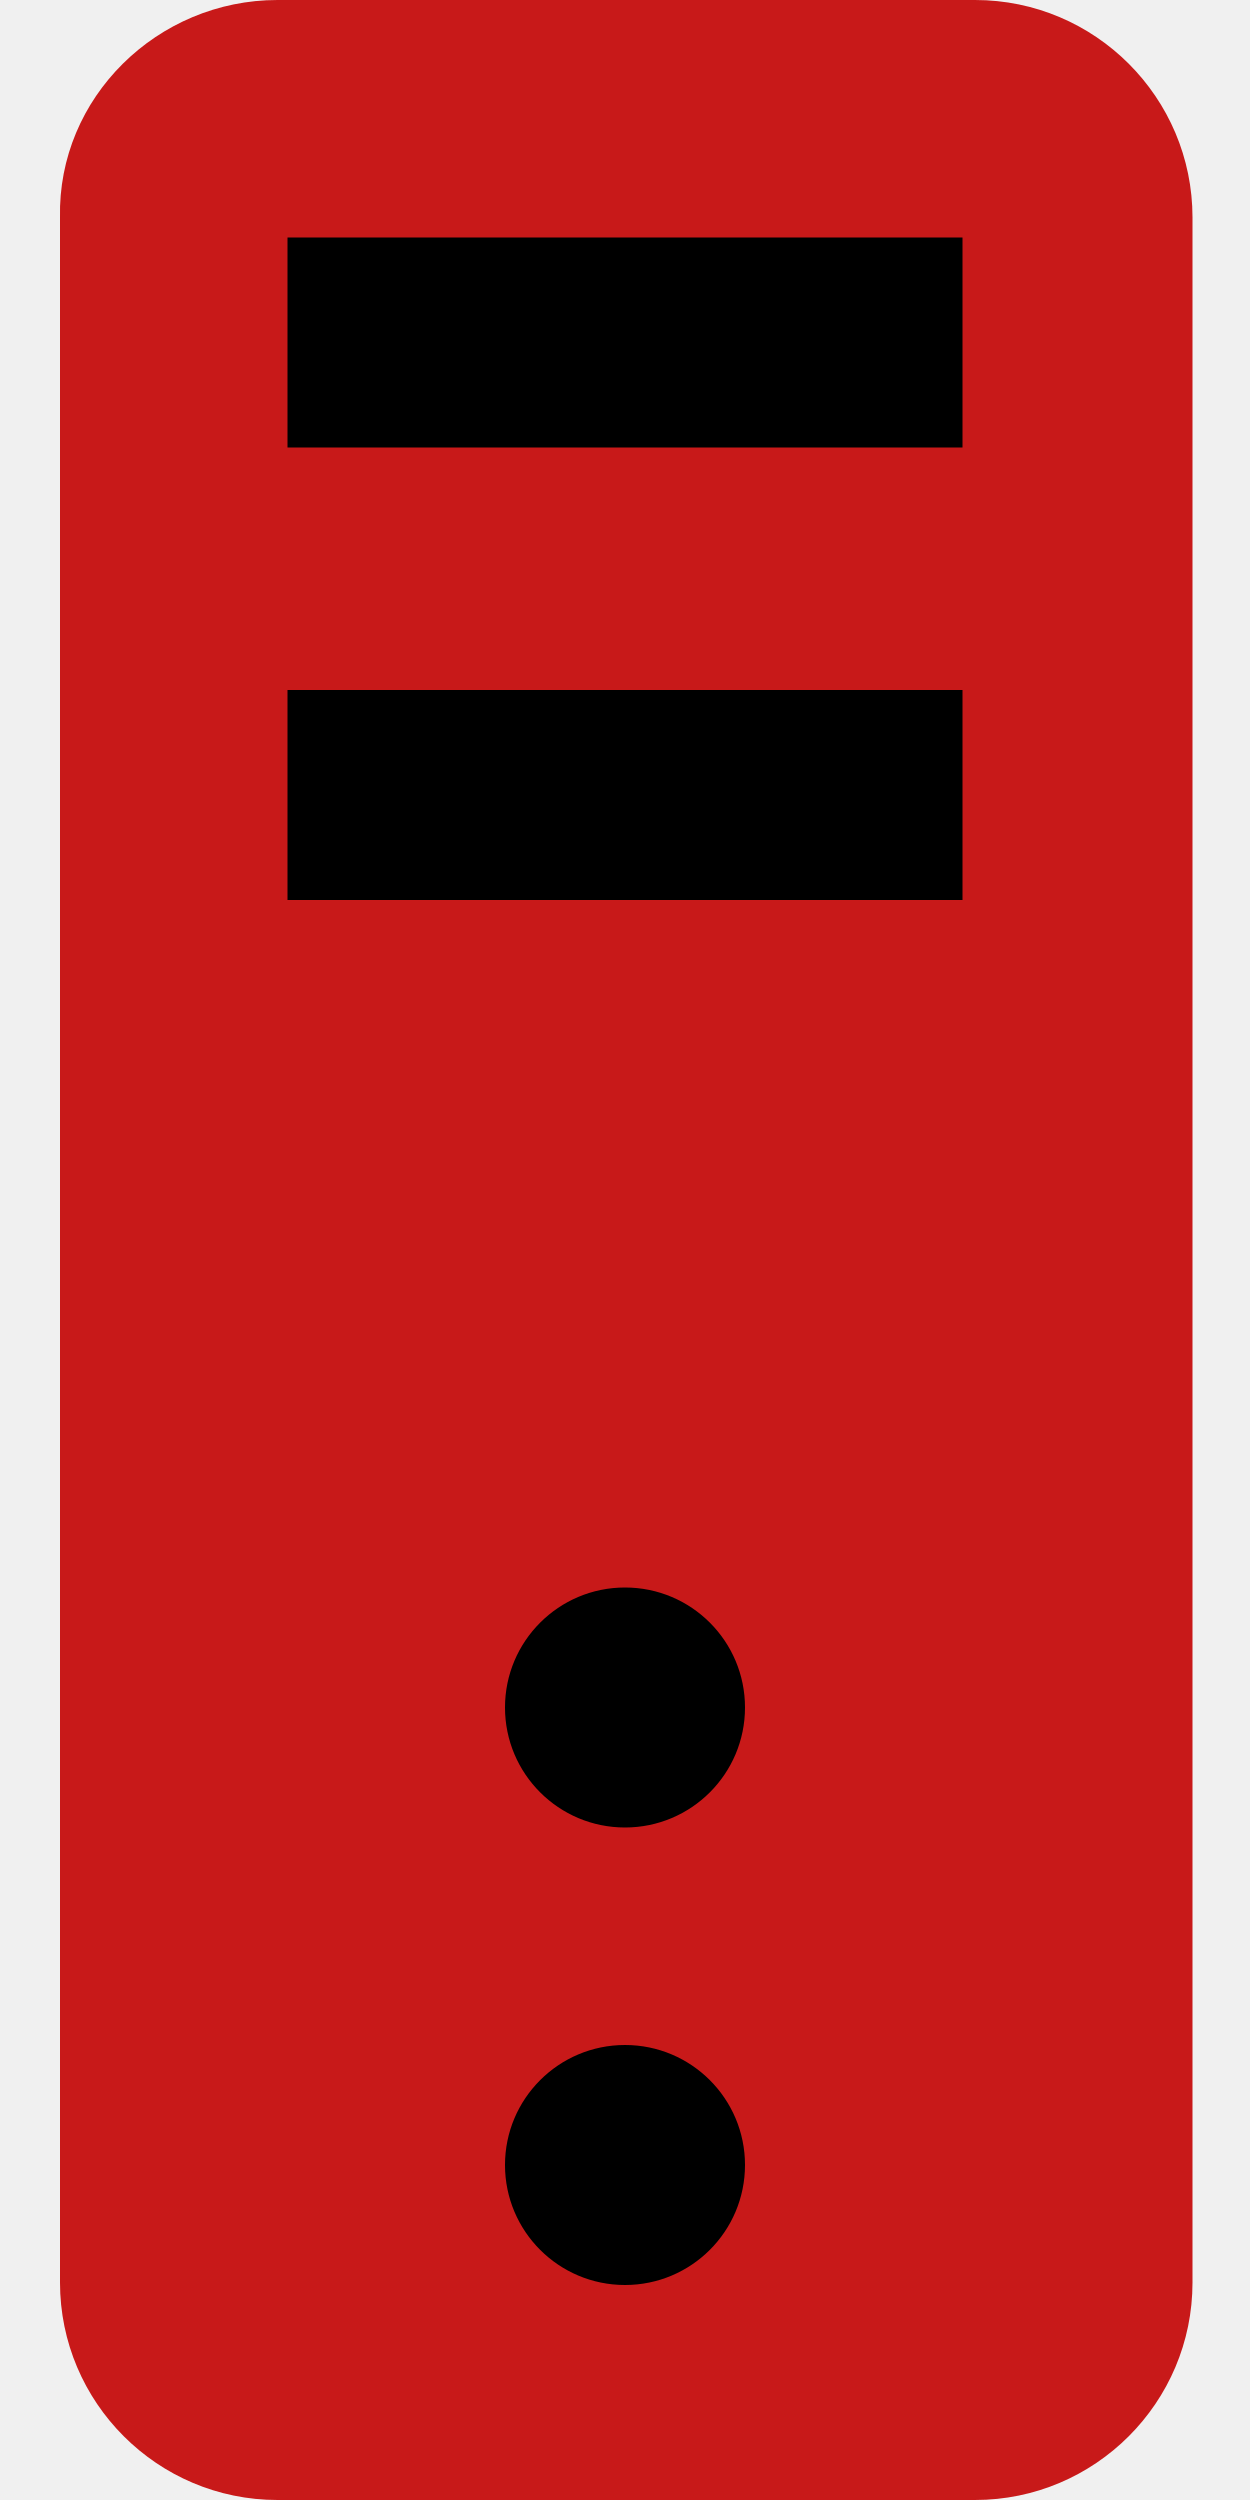
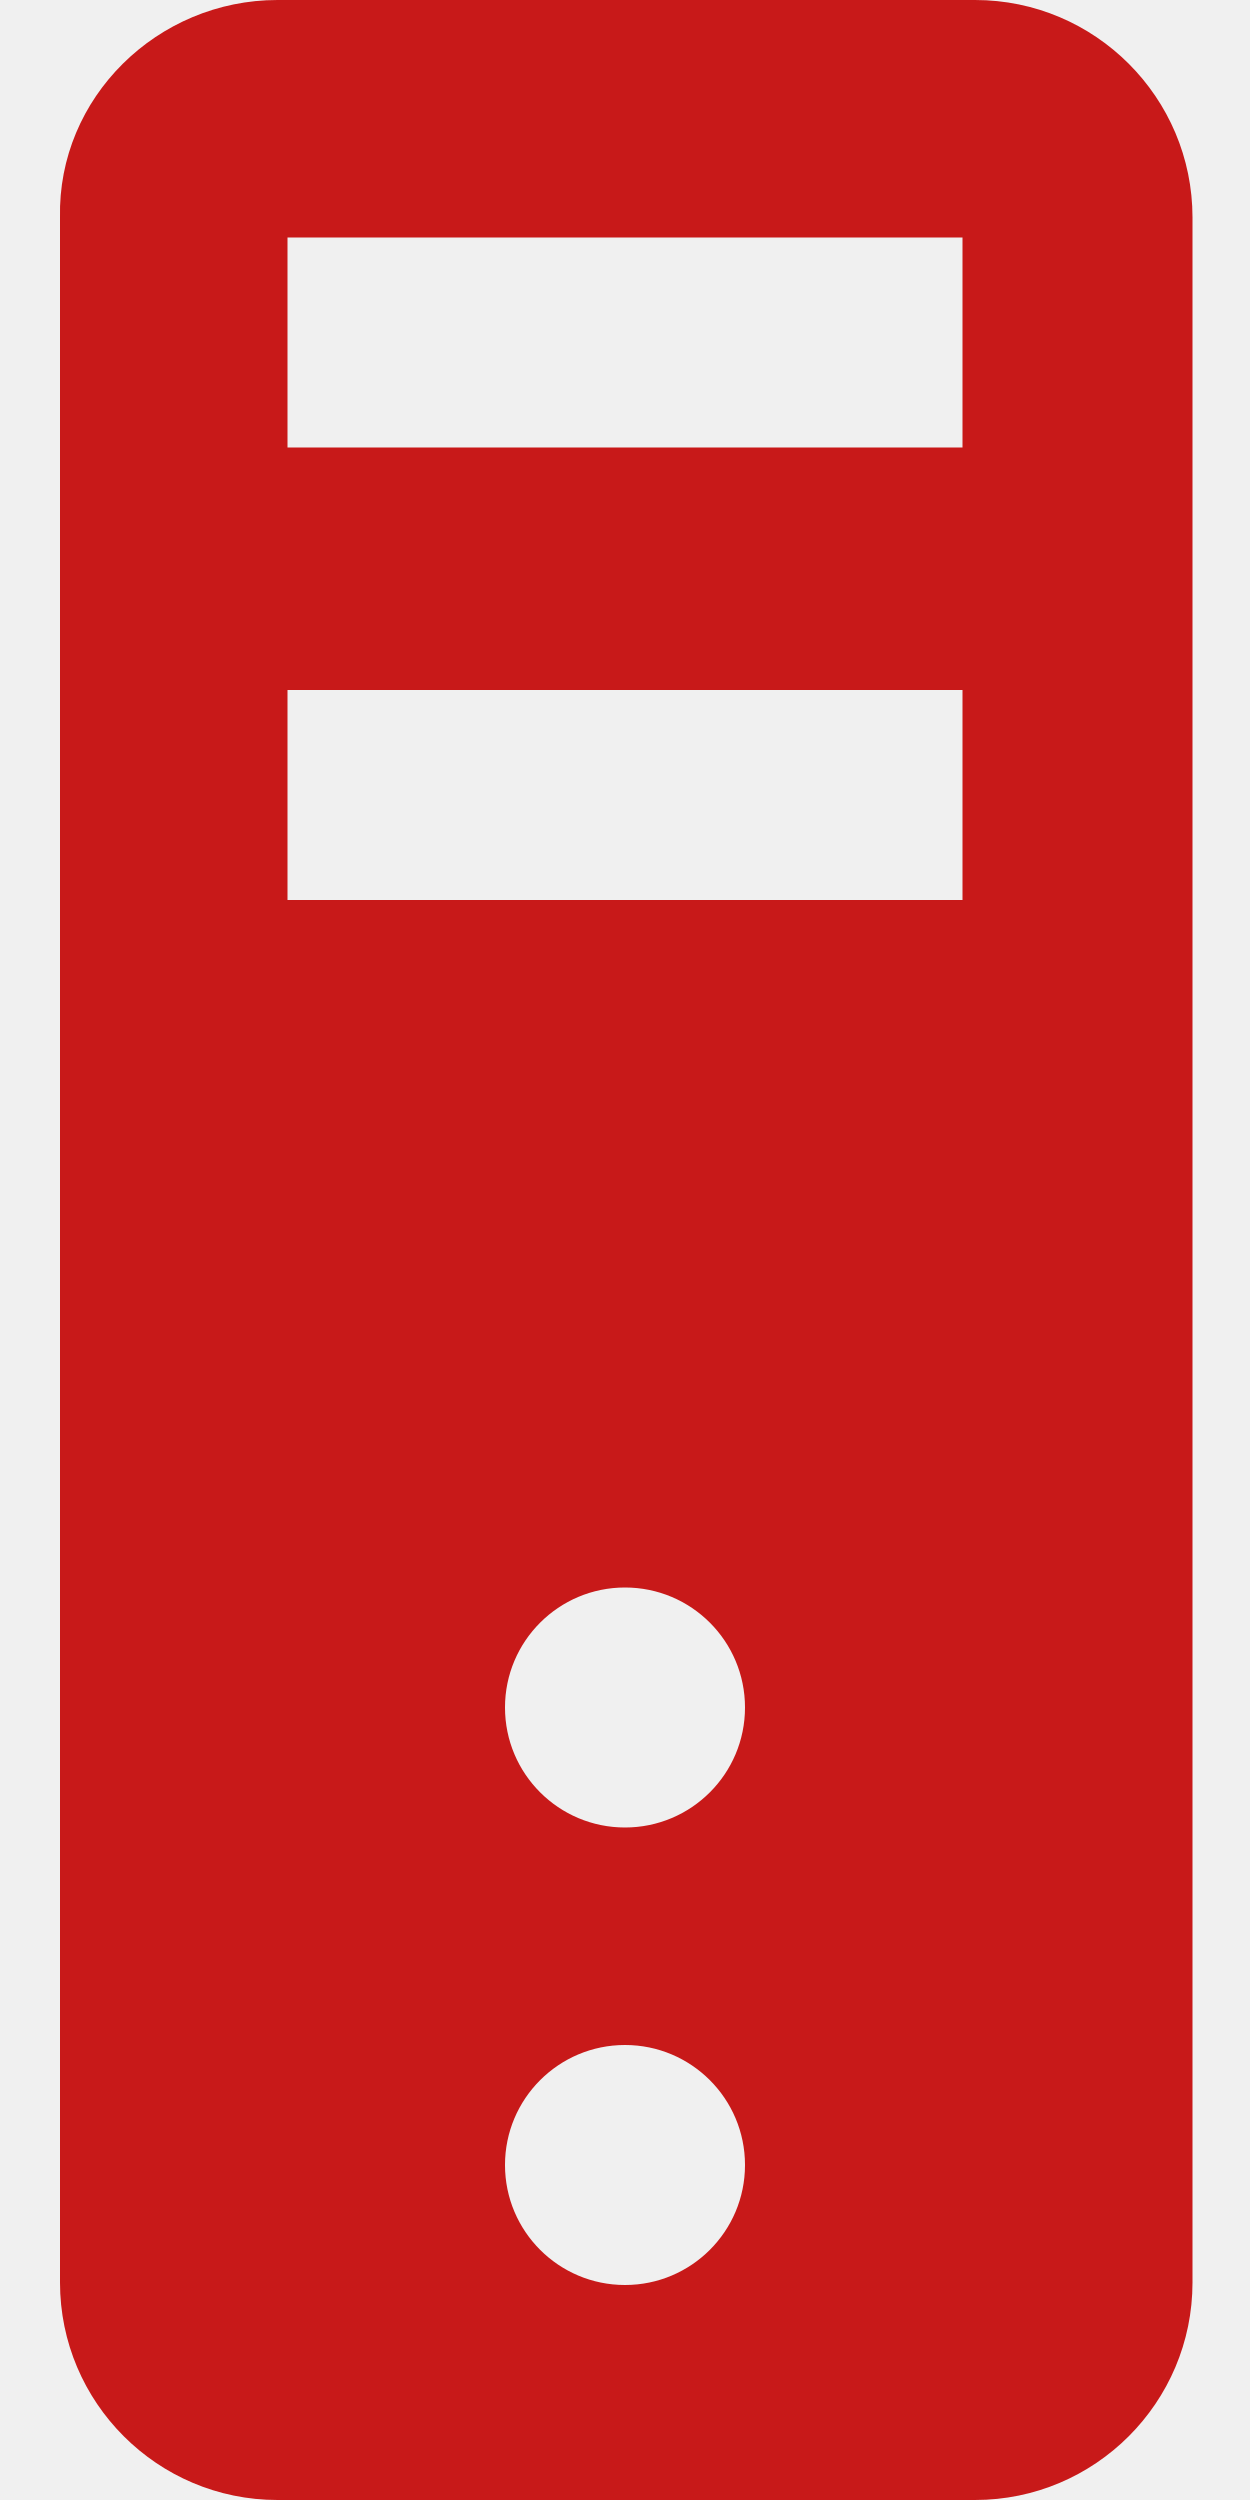
<svg xmlns="http://www.w3.org/2000/svg" version="1.1" id="Layer_1" x="0px" y="0px" viewBox="0 0 50 100" style="enable-background:new 0 0 50 100;" xml:space="preserve">
-   <style type="text/css">
- 	.st0{fill:#C81919;}
- </style>
-   <g>
-     <path class="st0" d="M47.7,91.3c0,4.8-3.9,8.7-8.7,8.7H11.1c-4.8,0-8.7-3.9-8.7-8.7V8.7C2.3,3.9,6.3,0,11.1,0h27.9   c4.8,0,8.7,3.9,8.7,8.7V91.3z" />
-   </g>
-   <circle cx="25" cy="68.3" r="4.8" />
-   <circle cx="25" cy="86.6" r="4.8" />
-   <rect x="11.5" y="27.6" width="27" height="8.4" />
-   <rect x="11.5" y="9.5" width="27" height="8.4" />
+   <mask id="cutouts" x="0" y="0" width="50" height="100">
+     <rect width="50" height="100" fill="white" />
+     <circle cx="25" cy="68.3" r="4.8" fill="black" />
+     <circle cx="25" cy="86.6" r="4.8" fill="black" />
+     <rect x="11.5" y="27.6" width="27" height="8.4" fill="black" />
+     <rect x="11.5" y="9.5" width="27" height="8.4" fill="black" />
+   </mask>
+   <path fill="#C81919" mask="url(#cutouts)" d="M47.7,91.3c0,4.8-3.9,8.7-8.7,8.7H11.1c-4.8,0-8.7-3.9-8.7-8.7V8.7C2.3,3.9,6.3,0,11.1,0h27.9 c4.8,0,8.7,3.9,8.7,8.7V91.3z" />
</svg>
